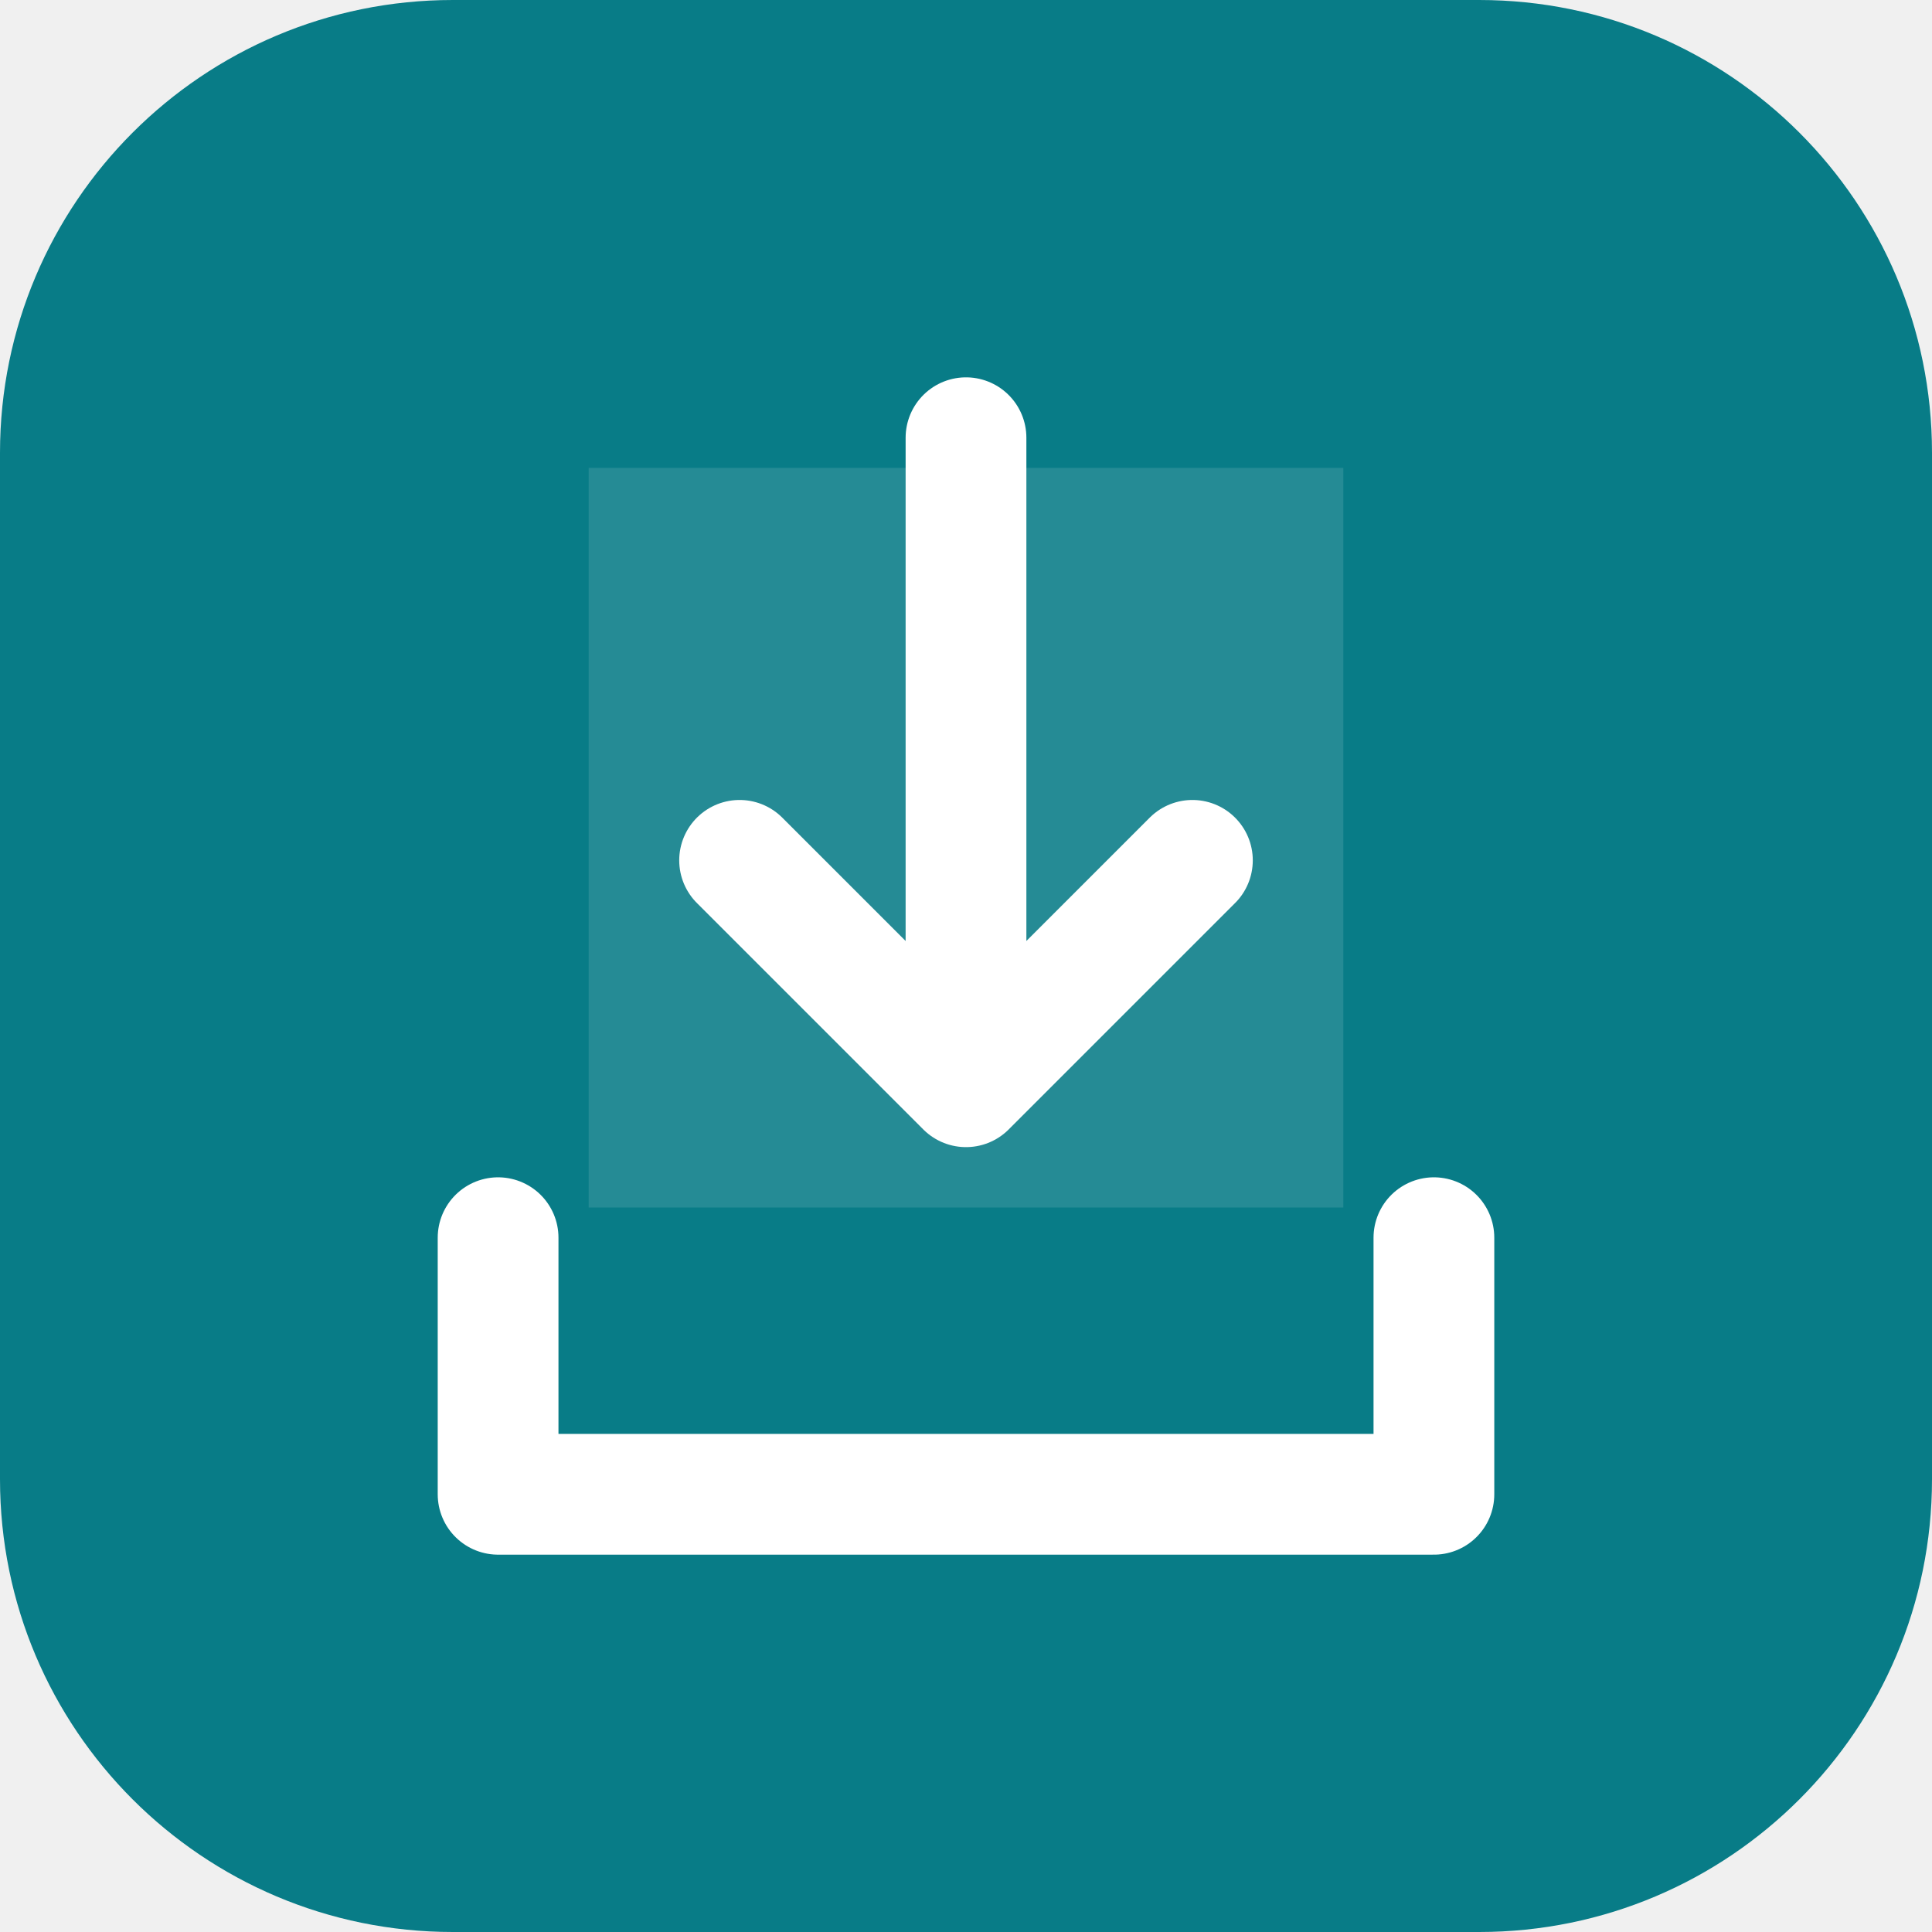
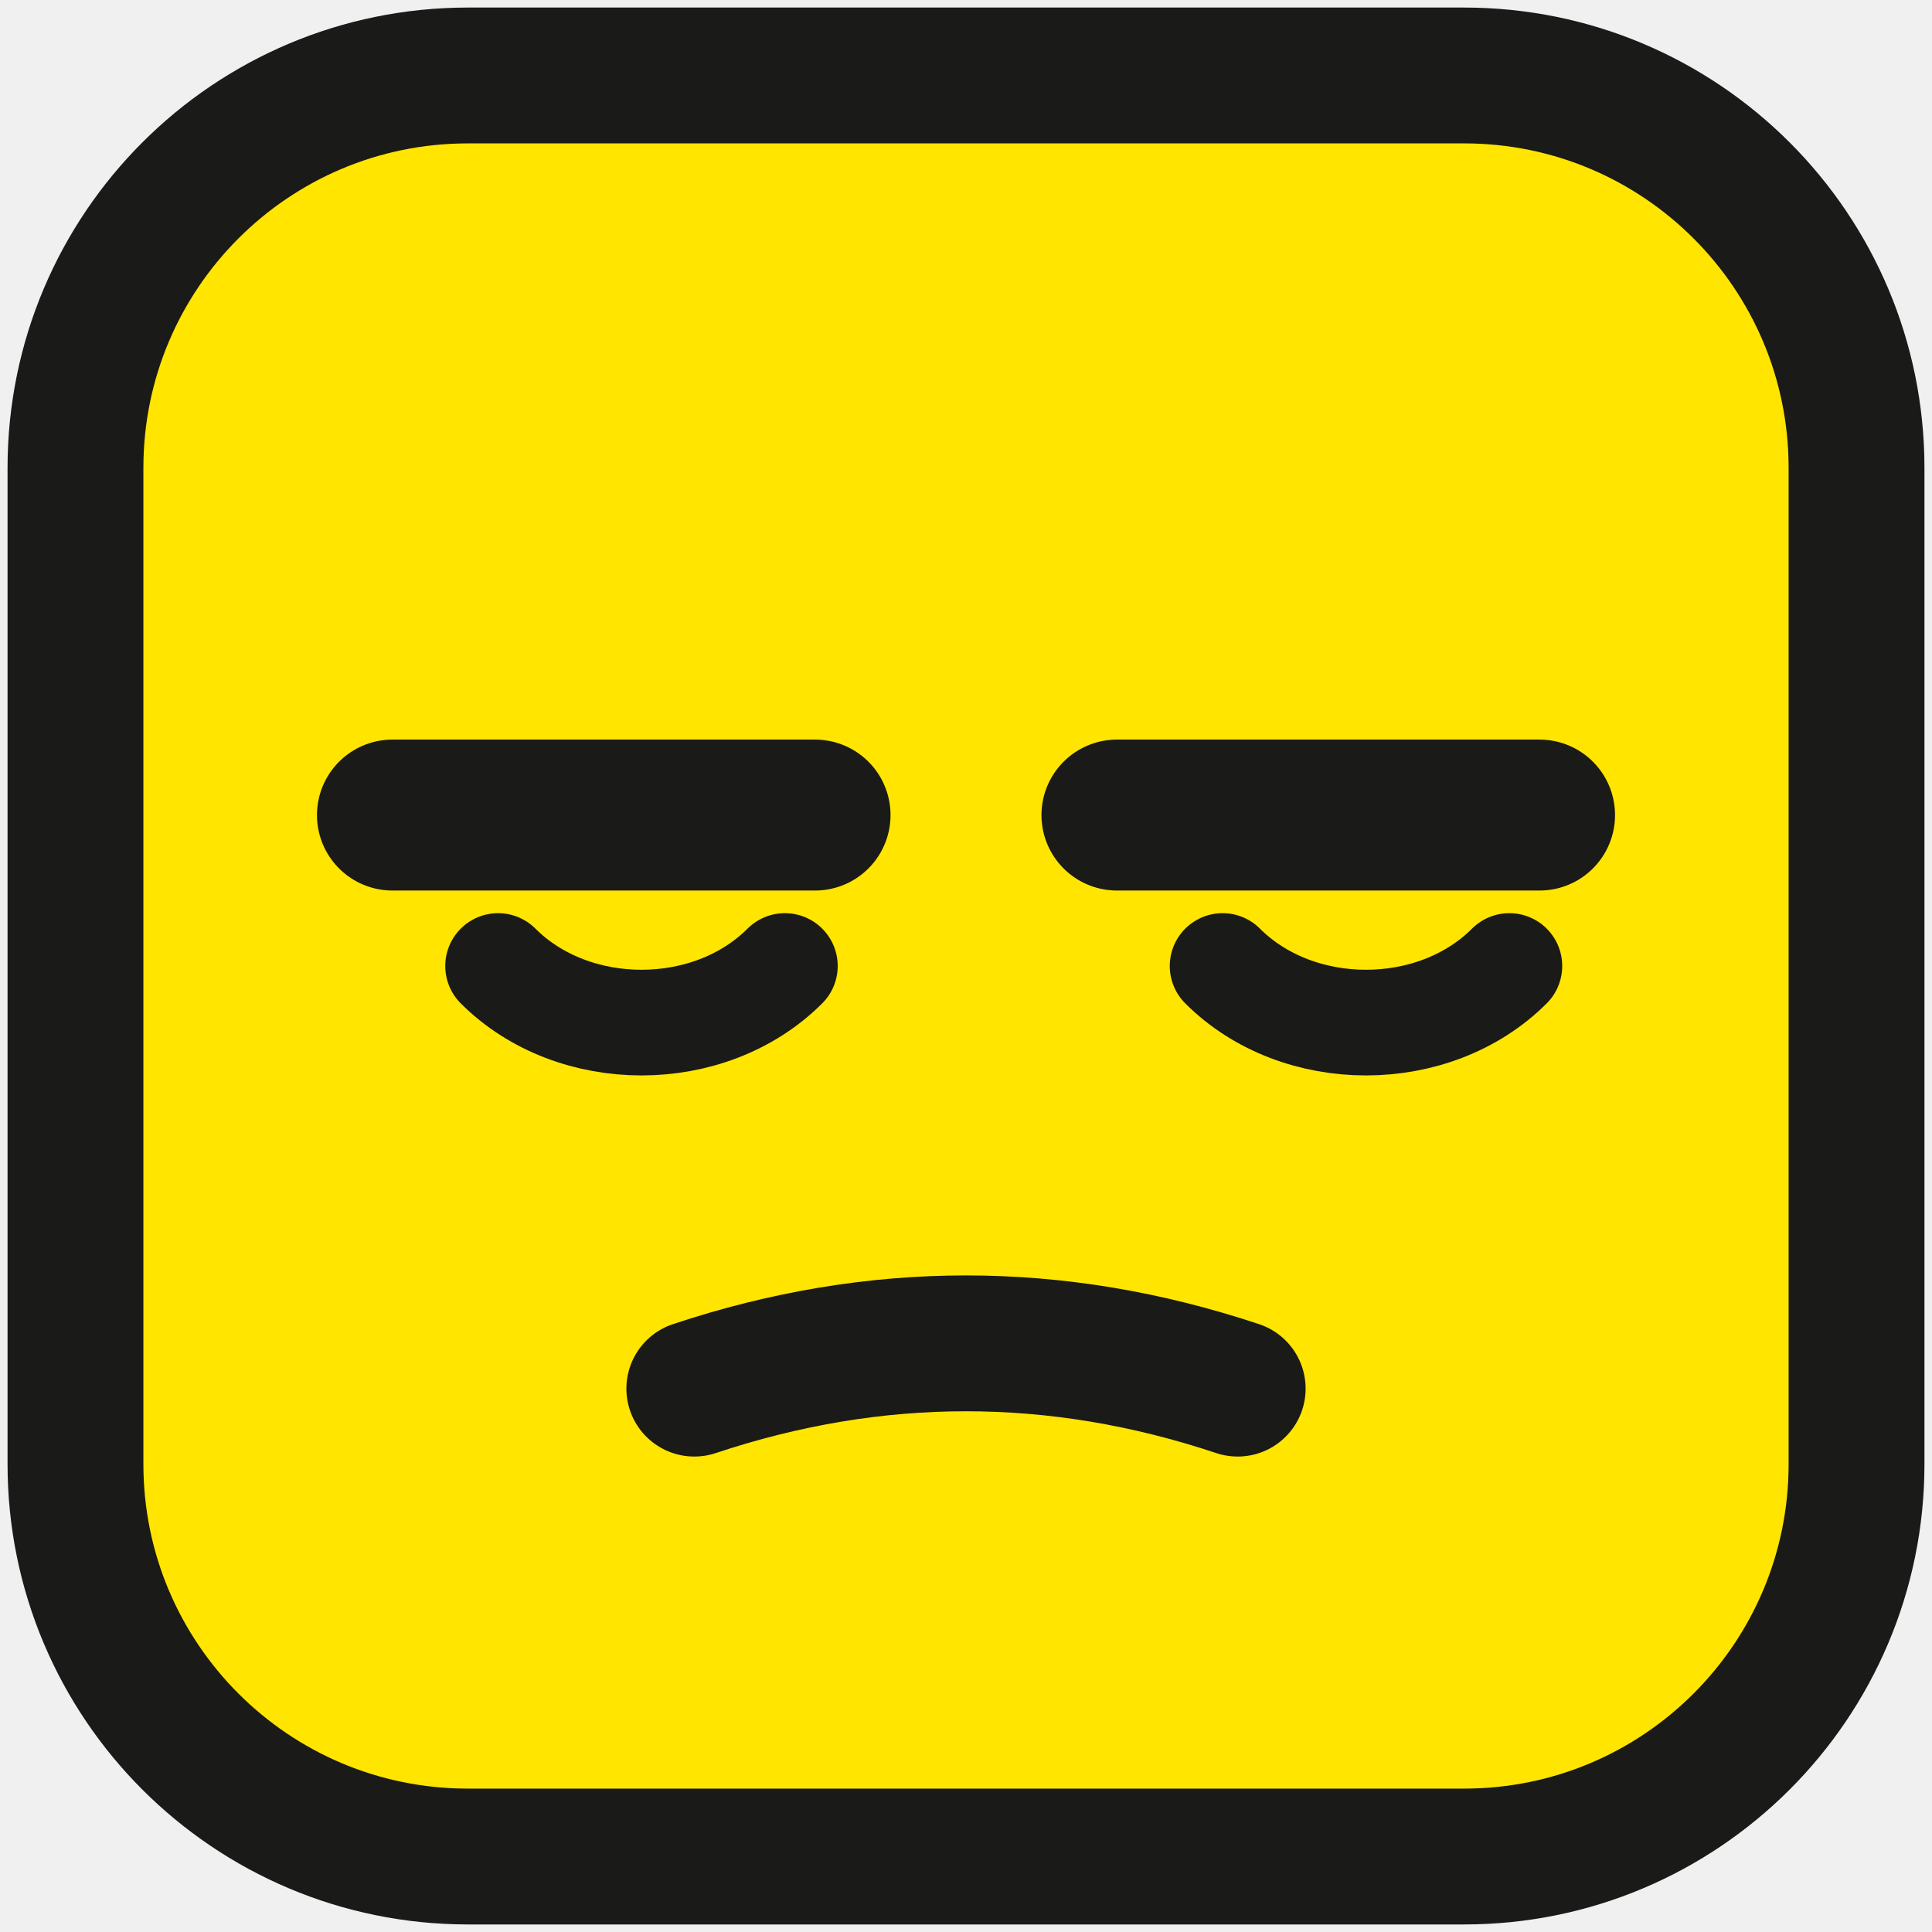
- <svg xmlns="http://www.w3.org/2000/svg" width="128" height="128" viewBox="0 0 128 128">
-   <rect width="128" height="128" rx="30" fill="#087c87" />
-   <path d="M39 31h50v49H39z" fill="#fff" fill-opacity=".12" />
-   <path d="M64 29v43m-15-15 15 15 15-15M33 82v17h62V82" fill="none" stroke="#fff" stroke-width="8" stroke-linecap="round" stroke-linejoin="round" />
+ <svg xmlns="http://www.w3.org/2000/svg" viewBox="0 0 128 128" fill="none" stroke="#1a1a18" stroke-linecap="round" stroke-linejoin="round">
+   <rect x="5" y="5" width="118" height="118" rx="26" fill="#ffe500" stroke-width="9" />
+   <path d="M26 54h28M74 54h28" stroke-width="10" />
+   <path d="M33 64c5 5 14 5 19 0M81 64c5 5 14 5 19 0" stroke-width="7" />
+   <path d="M46 92c12-4 24-4 36 0" stroke-width="9" />
</svg>
